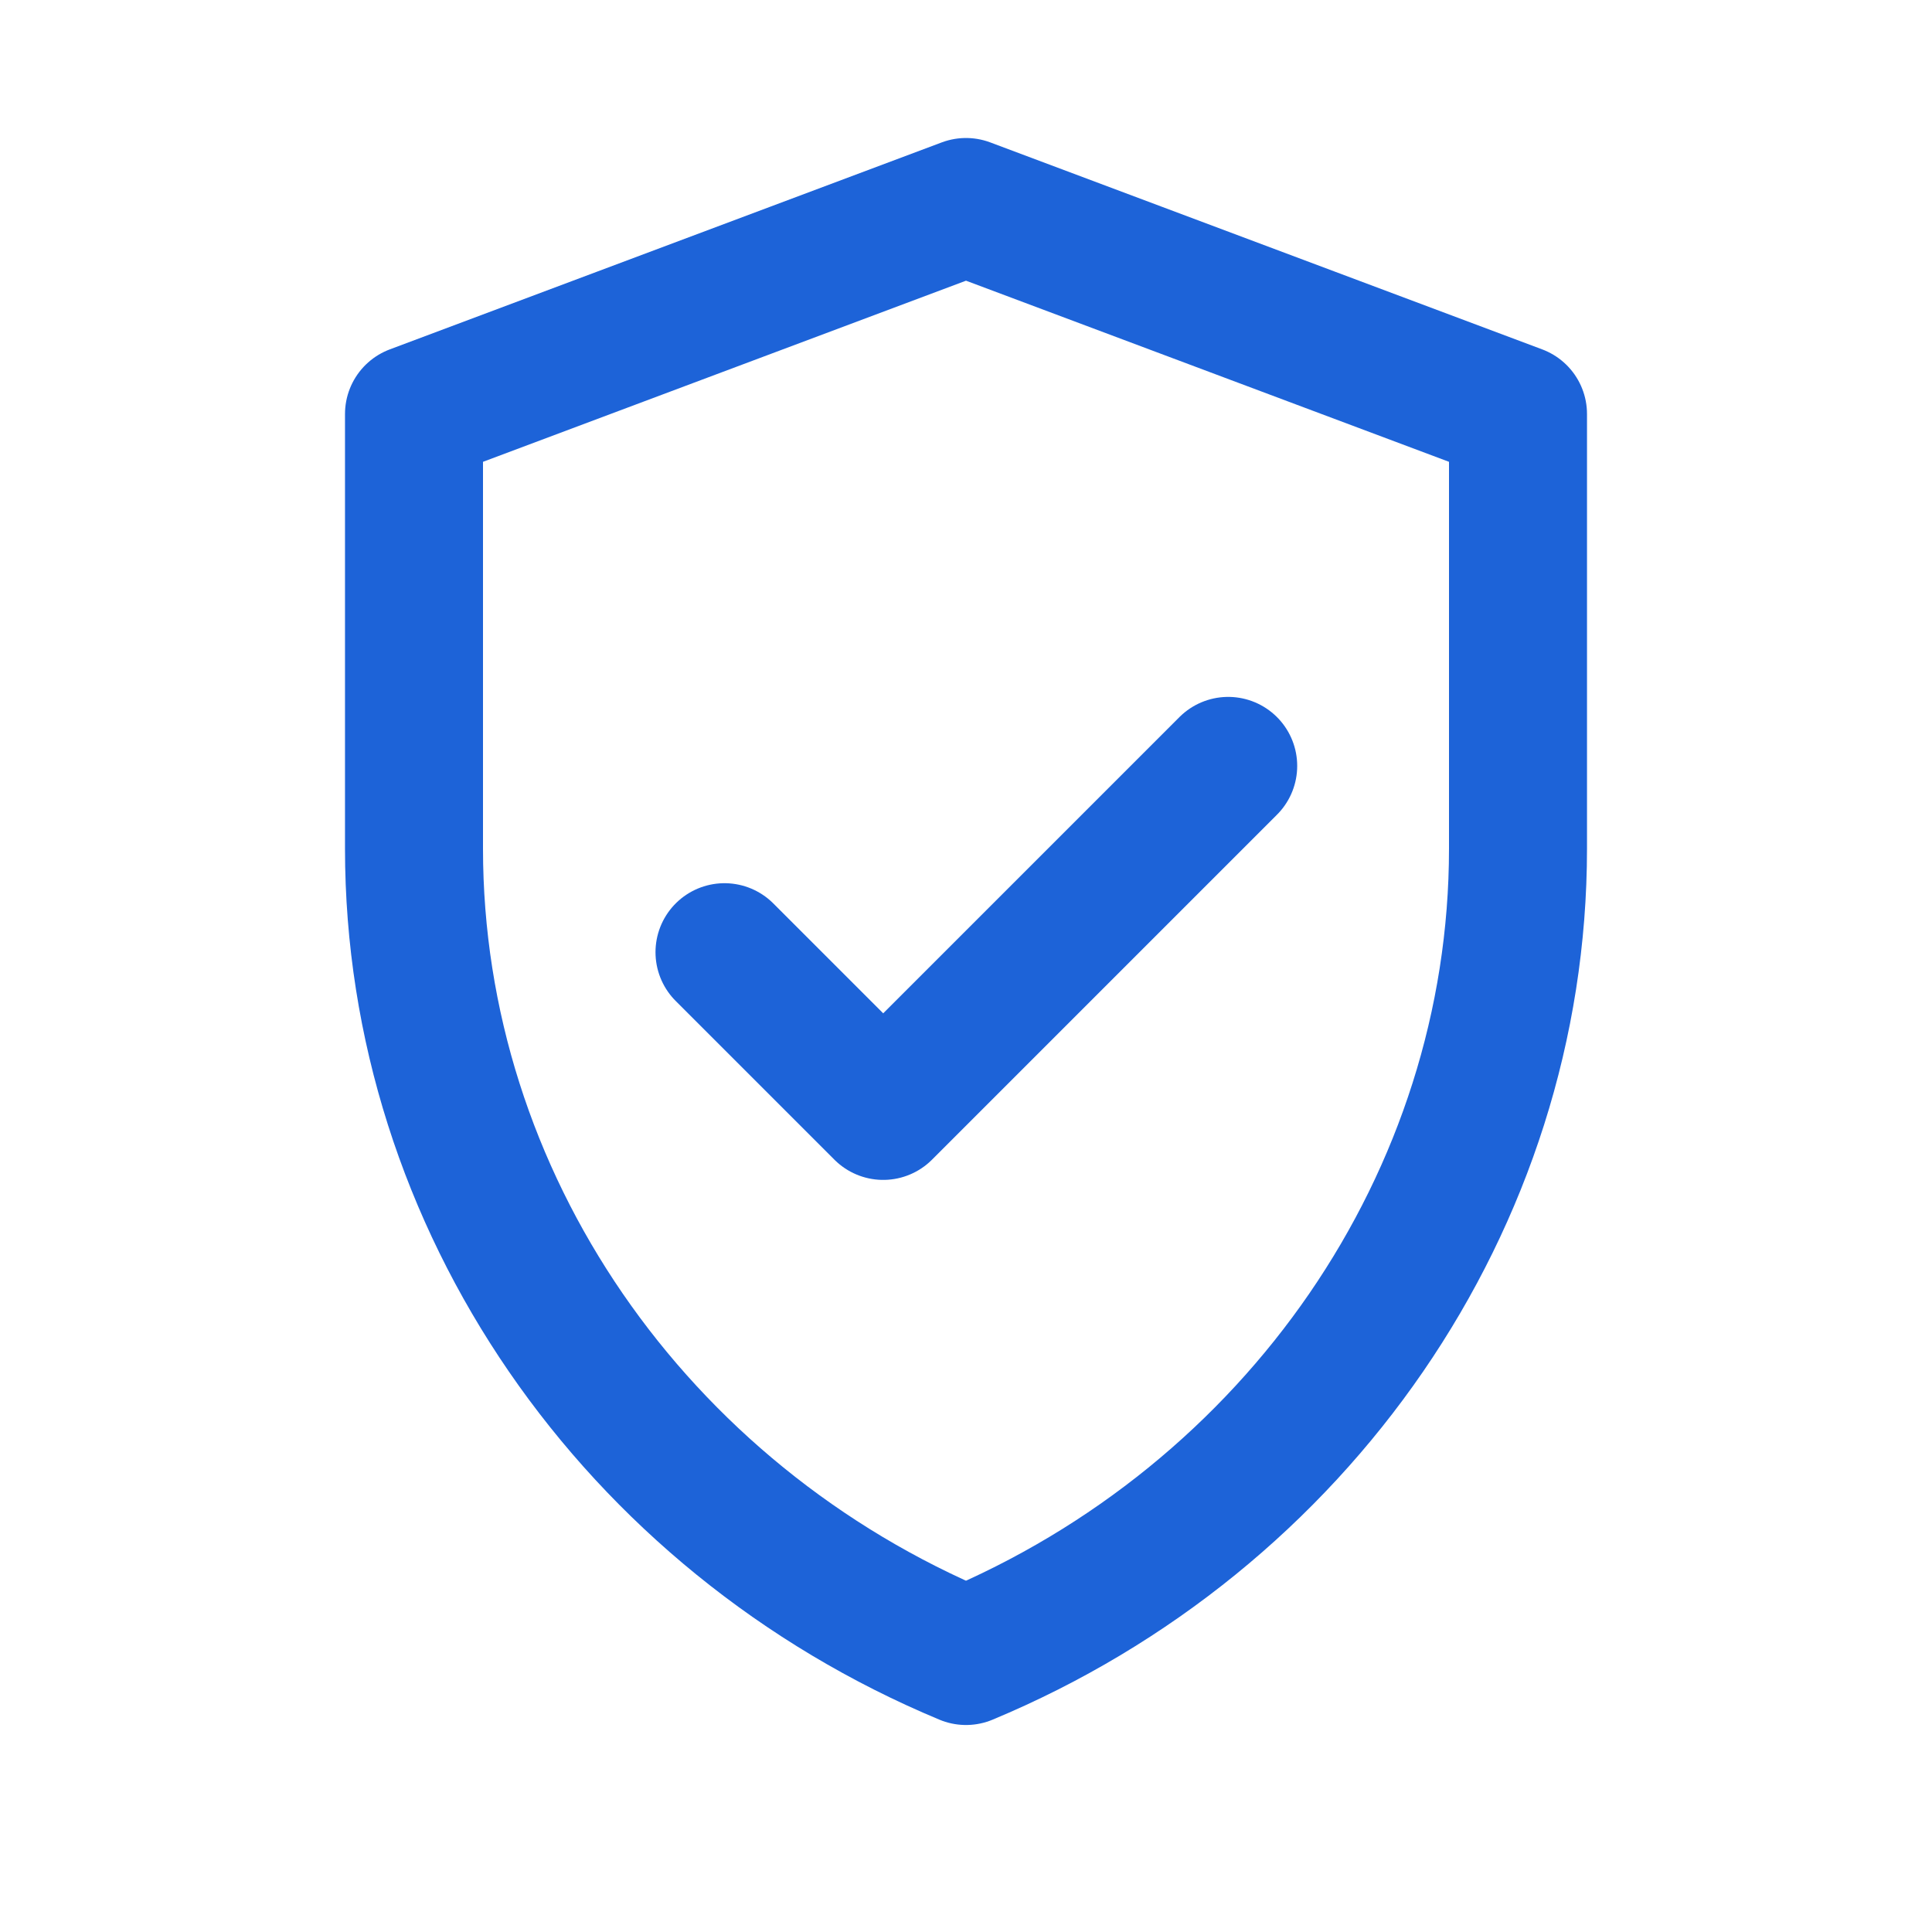
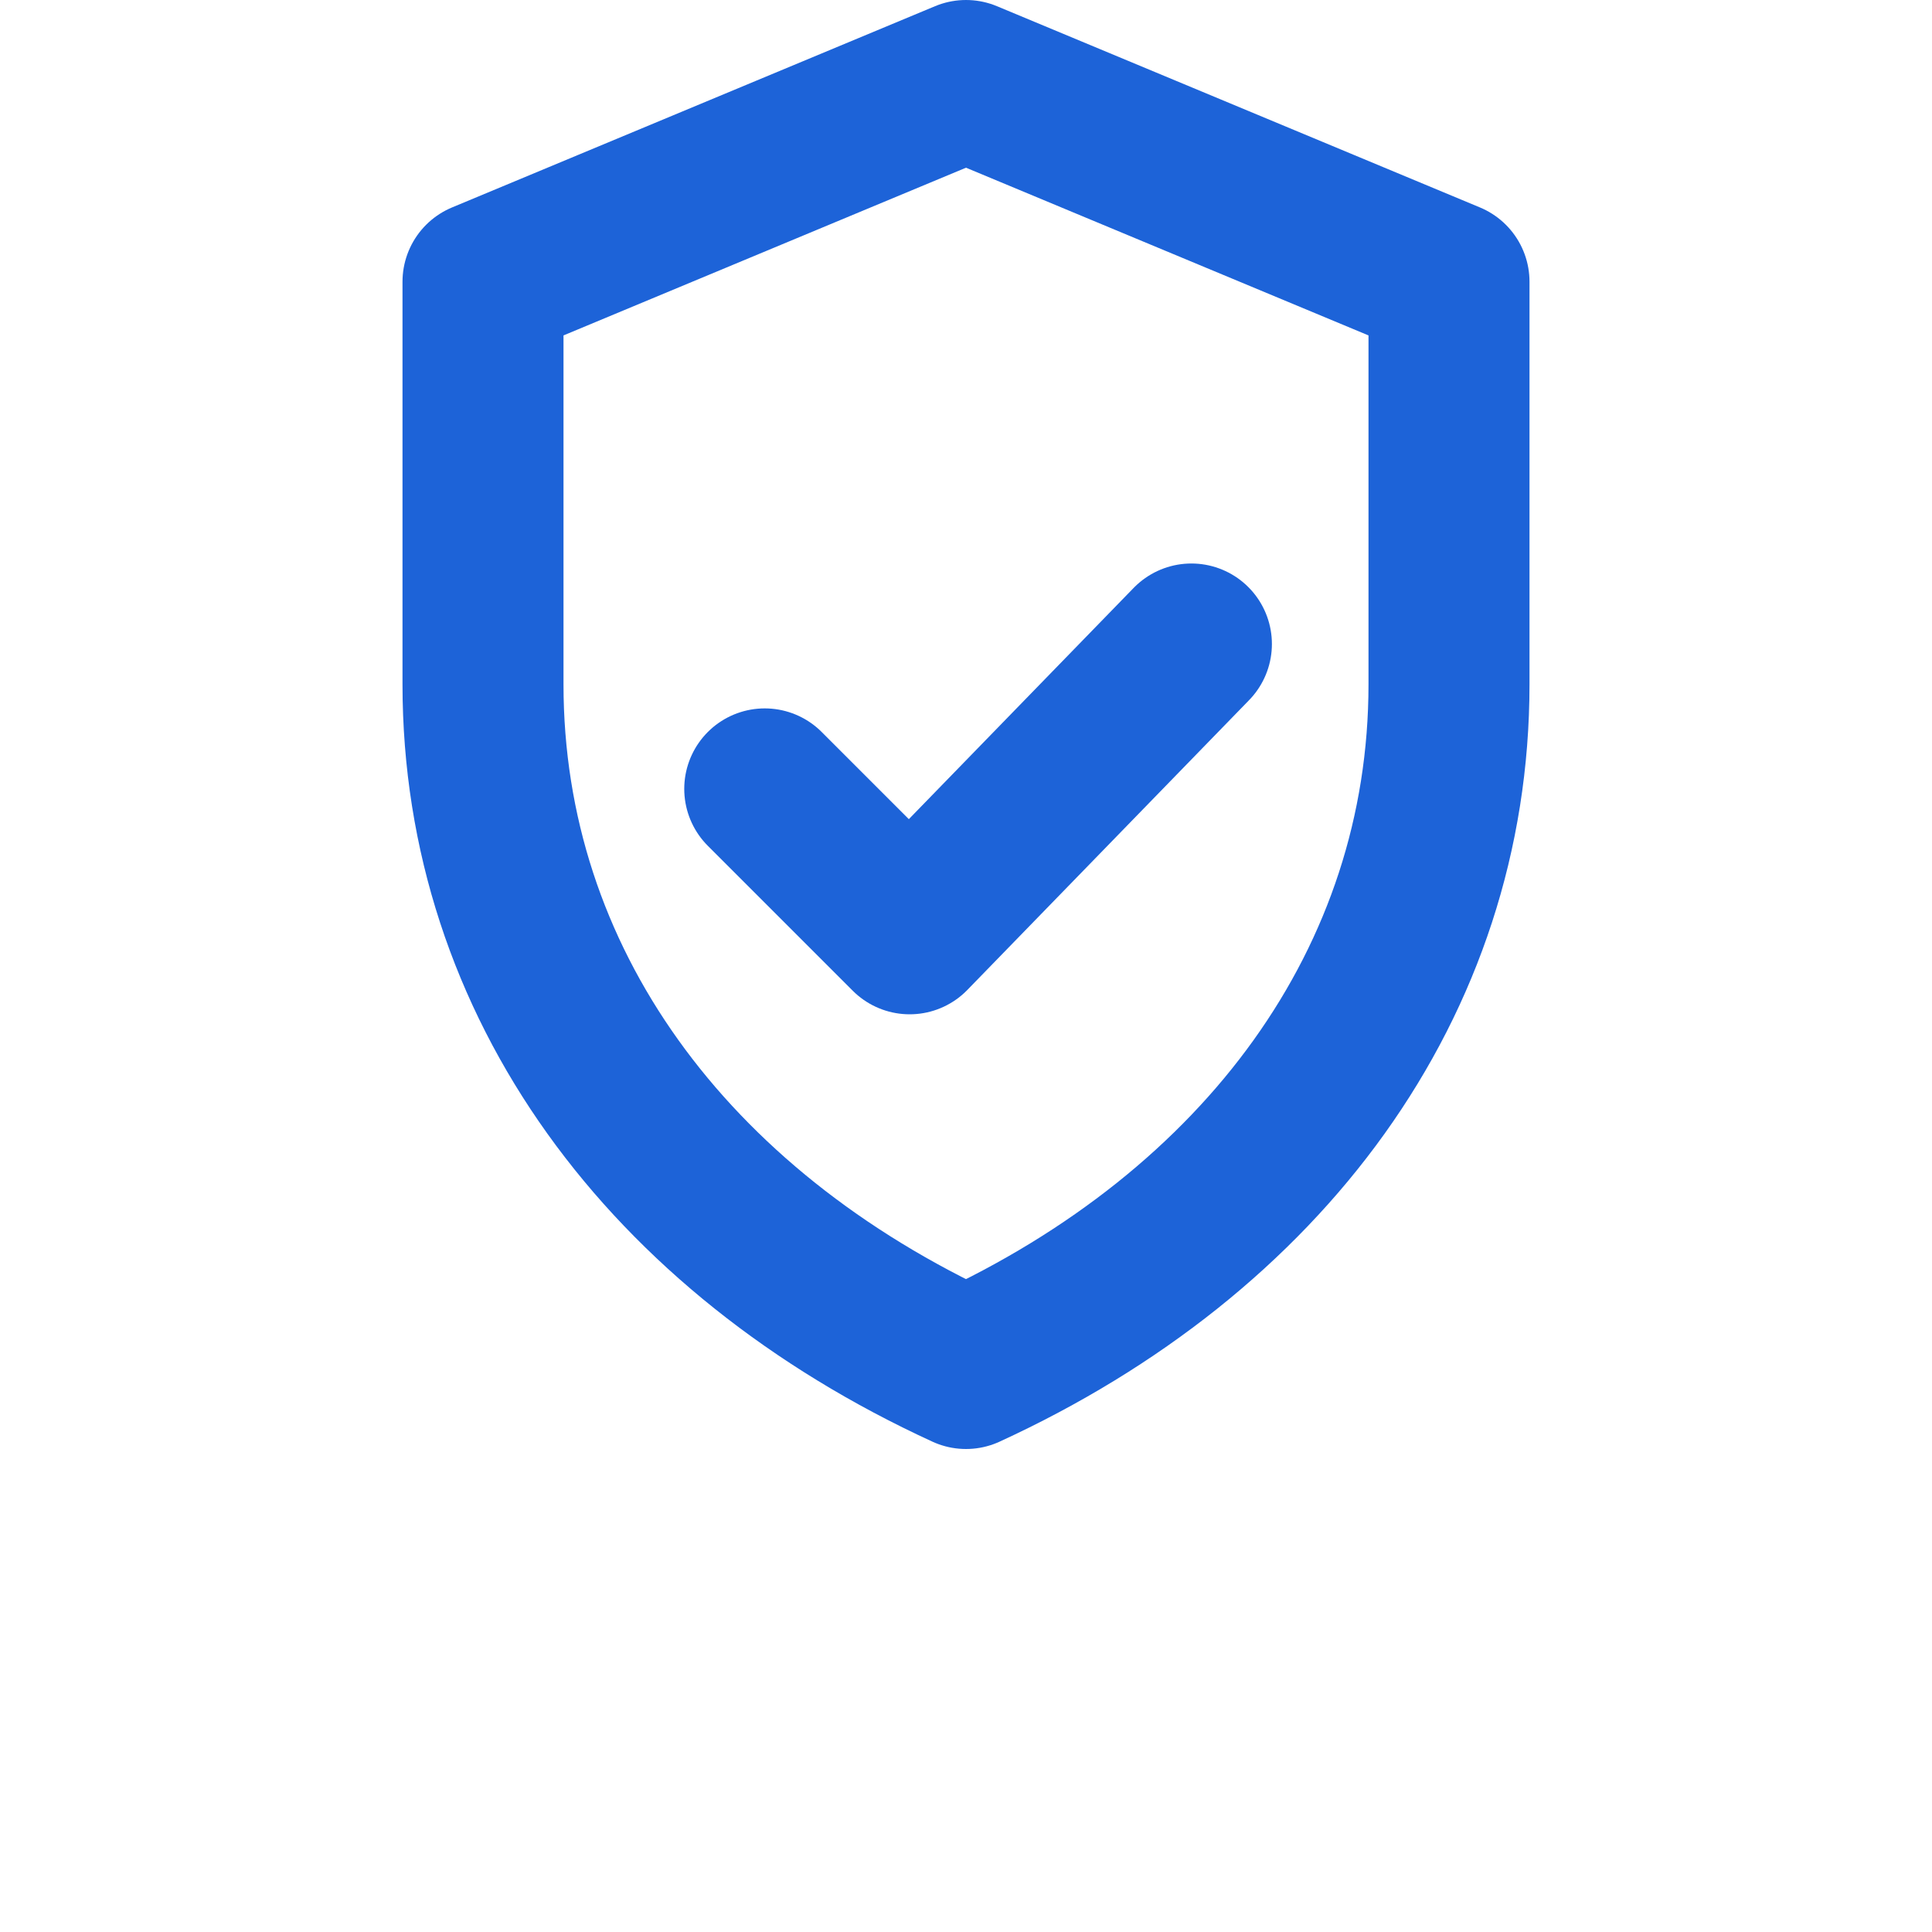
- <svg xmlns="http://www.w3.org/2000/svg" width="28" height="28" viewBox="0 0 28 28" fill="none">
-   <path d="M14 3L22 6V12.3C22 17.4 18.8 22 14 24C9.2 22 6 17.4 6 12.3V6L14 3Z" stroke="#1D63D8" stroke-width="2" stroke-linejoin="round" />
-   <path d="M10.5 13.8L12.8 16.1L17.8 11.1" stroke="#1D63D8" stroke-width="2" stroke-linecap="round" stroke-linejoin="round" />
+ <svg xmlns="http://www.w3.org/2000/svg" width="24" height="24" viewBox="0 0 24 24" fill="none" shape-rendering="geometricPrecision">
+   <g stroke="#1d63d8" stroke-width="2" stroke-linecap="round" stroke-linejoin="round">
+     <g transform="translate(0 -2)">
+       <path d="M12 3L18 5.5V10.5C18 14.2 15.7 17.3 12 19C8.3 17.3 6 14.2 6 10.5V5.5L12 3Z" />
+       <path d="M9.5 11.8L11.3 13.6L14.8 10" />
+     </g>
+   </g>
</svg>
